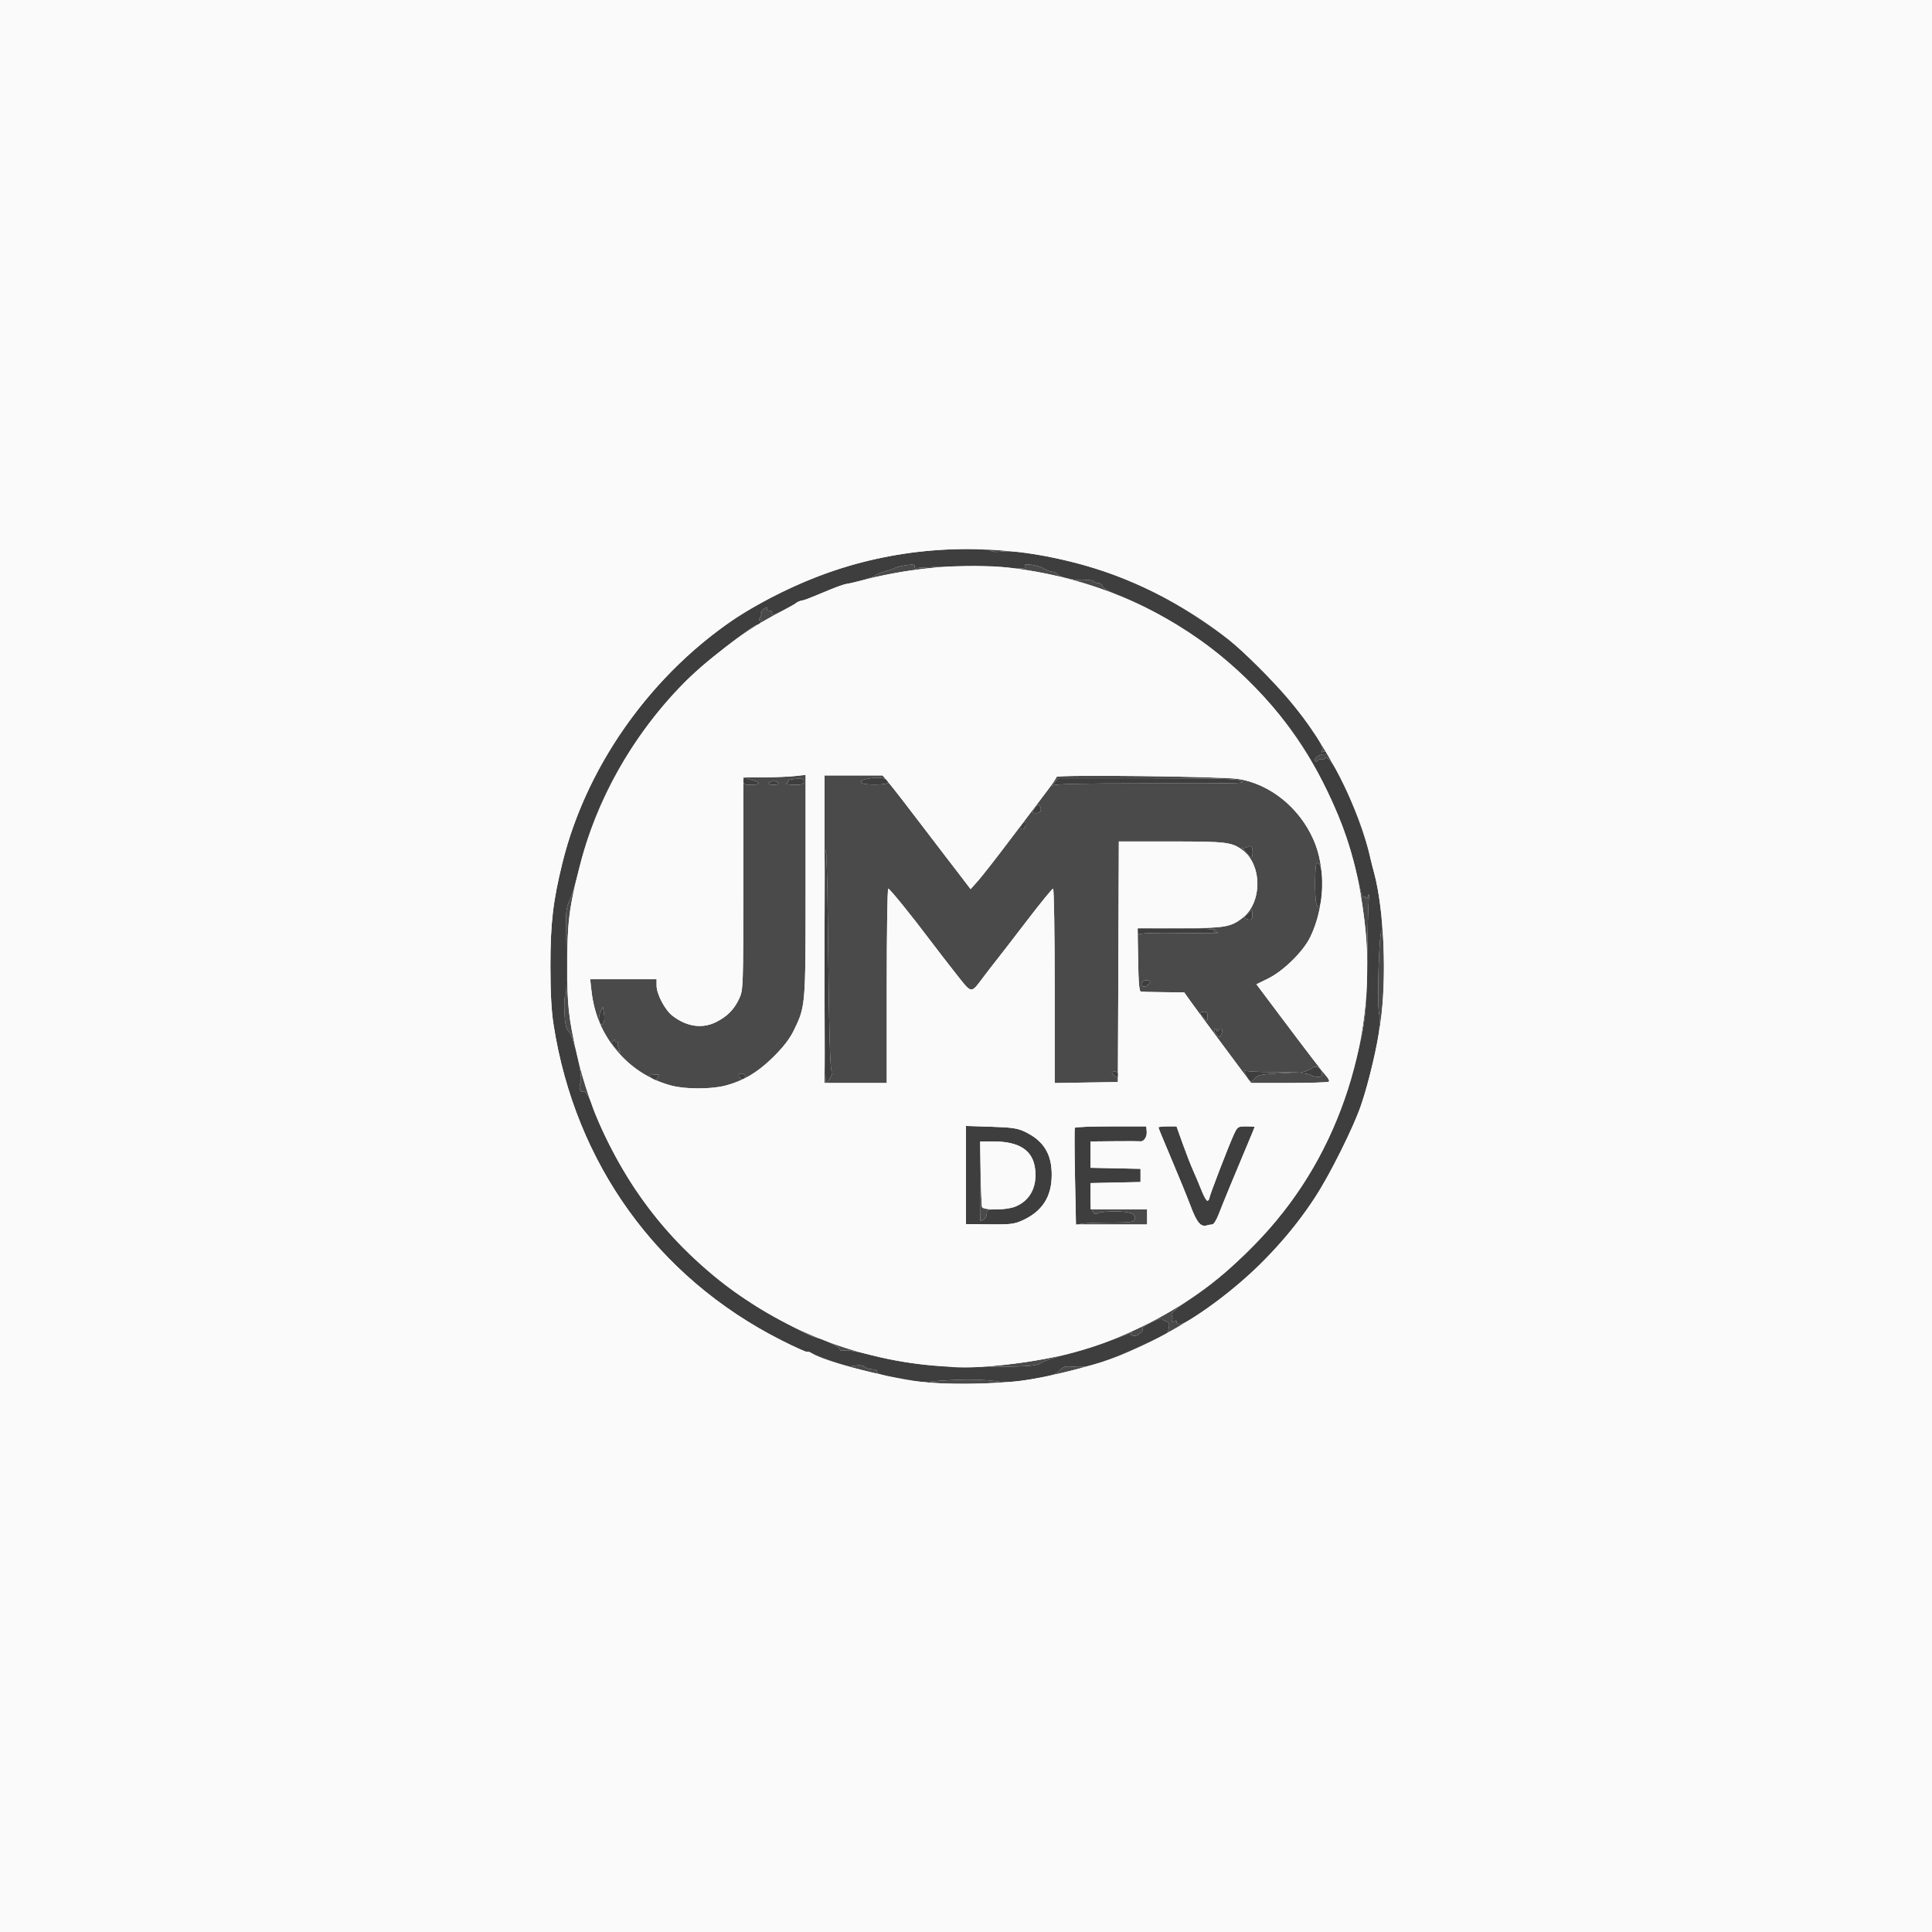
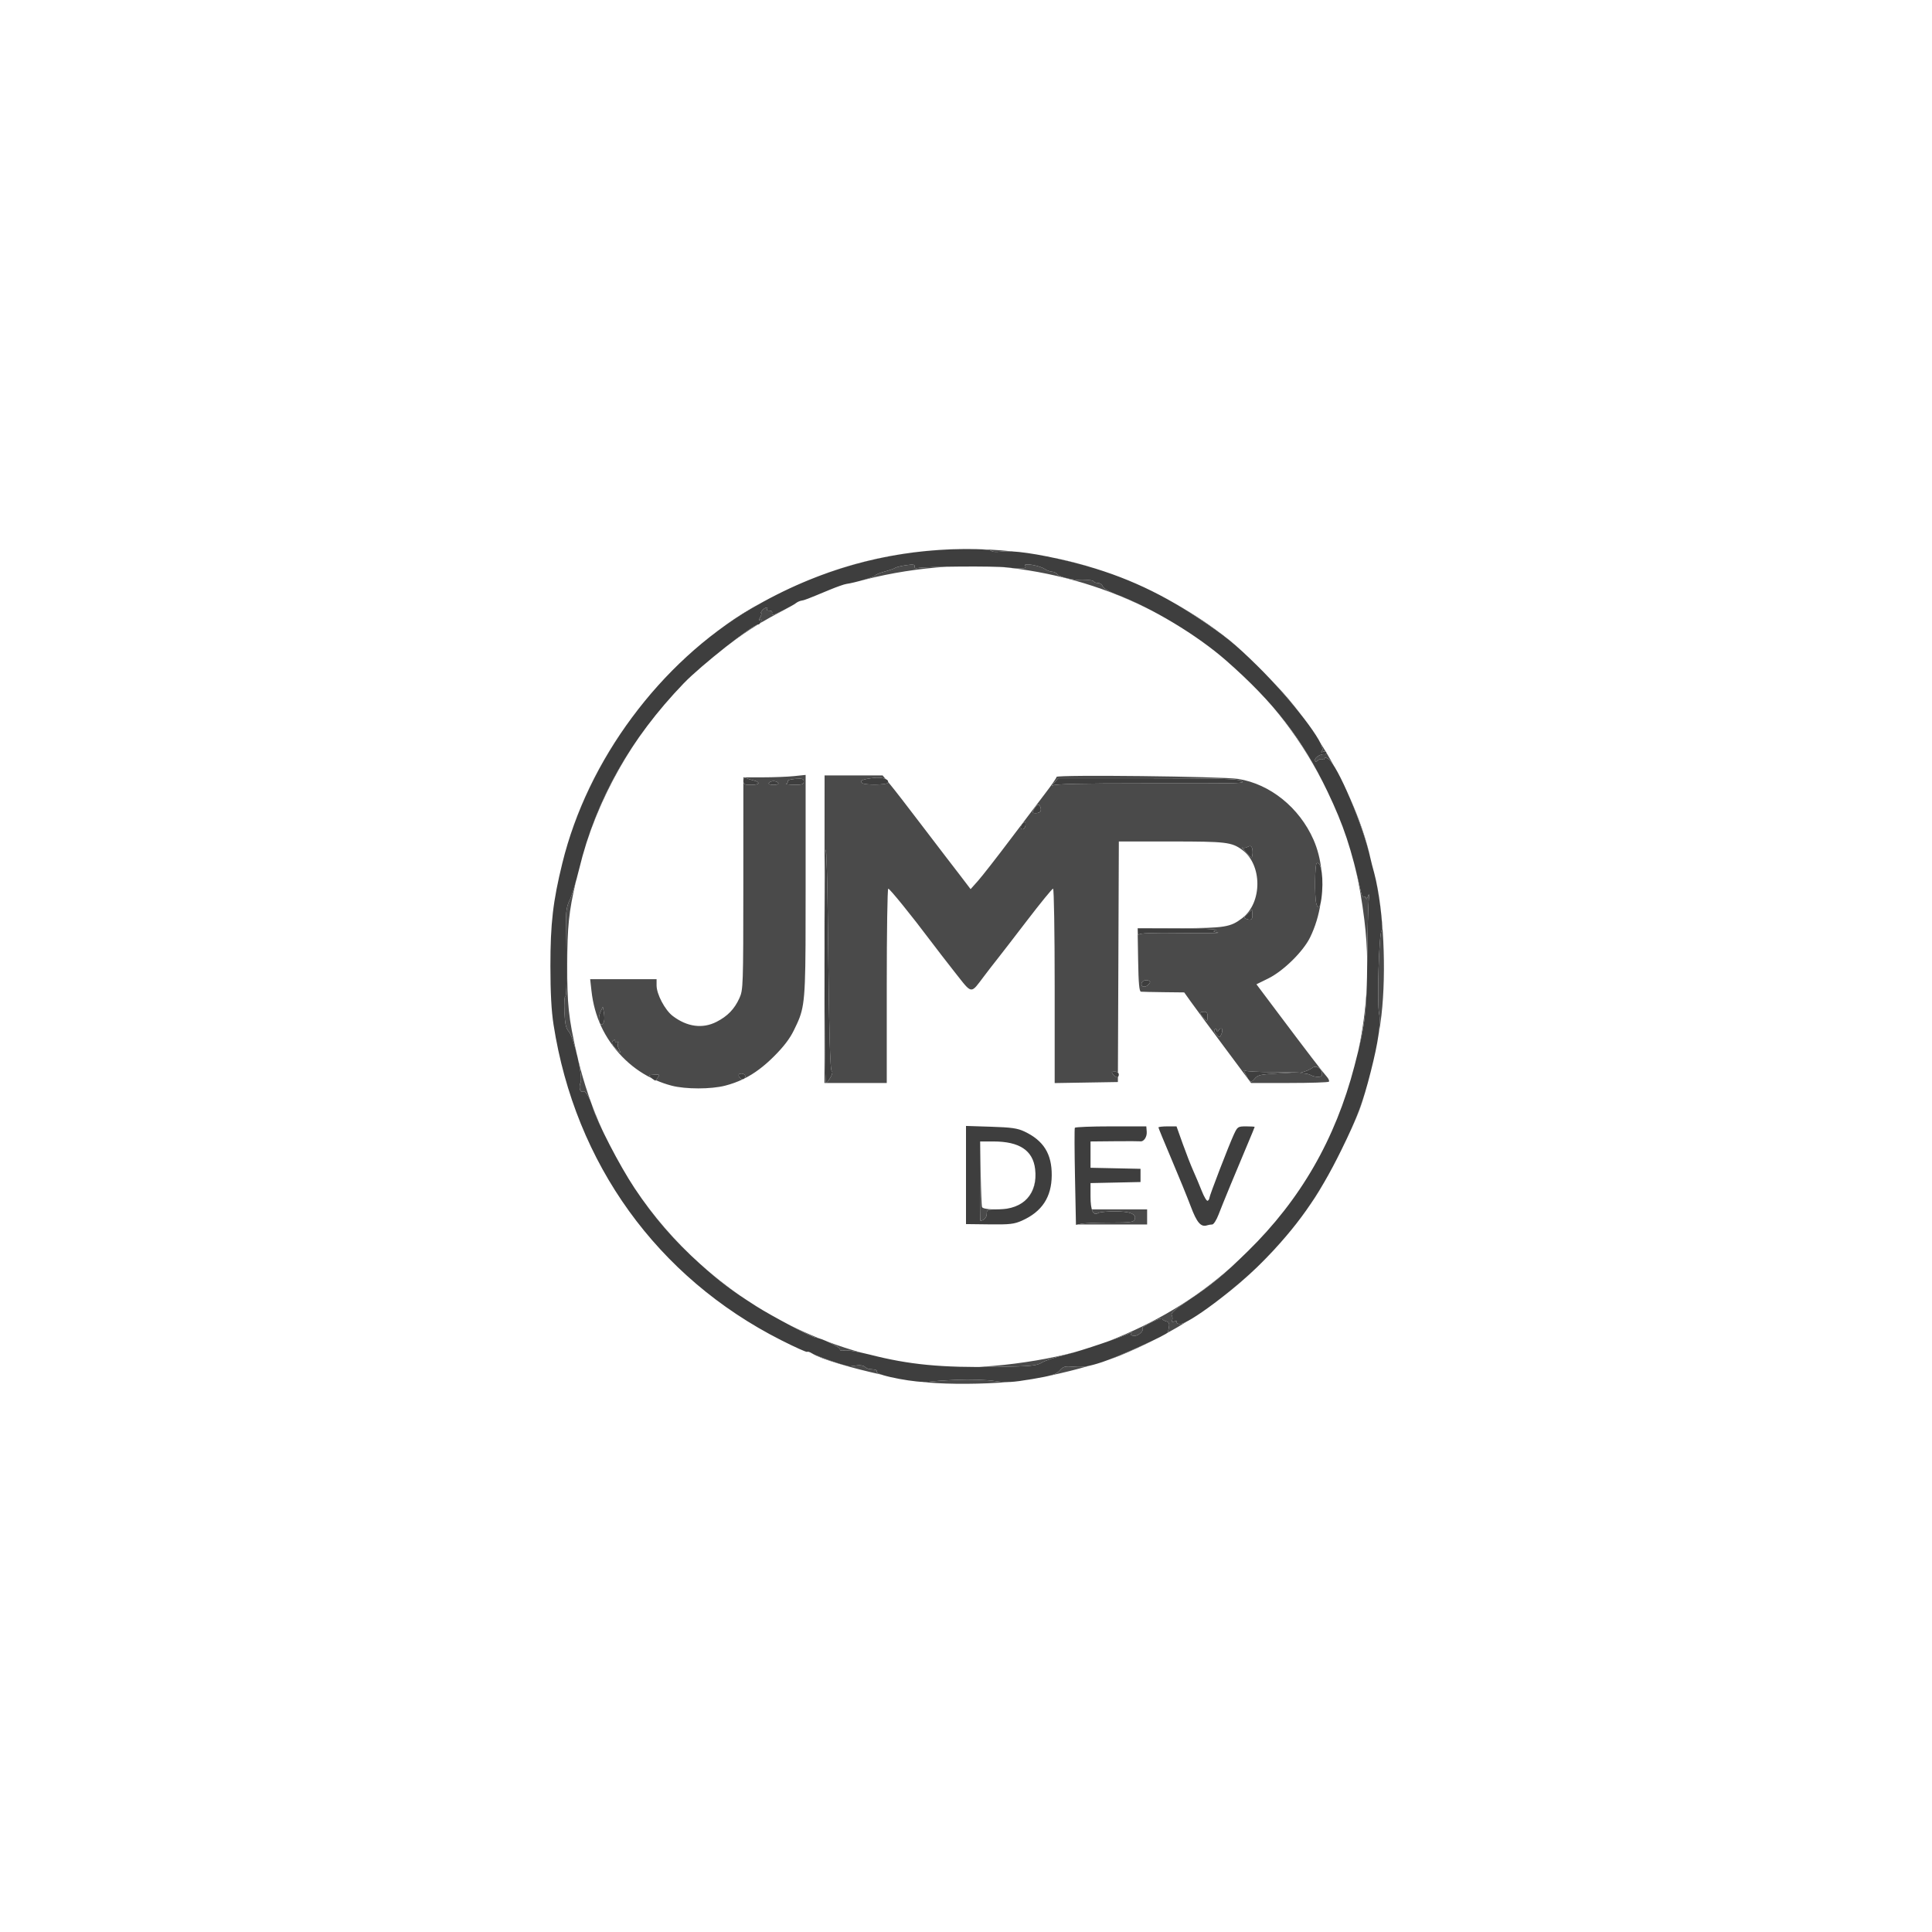
<svg xmlns="http://www.w3.org/2000/svg" width="1024" height="1024" viewBox="0 0 1024 1024">
  <g>
    <path d="M 507.44 731.32 C500.87,731.59 494.15,732.06 492.50,732.35 C487.14,733.30 464.35,729.04 464.75,727.16 C464.98,726.10 464.46,725.90 460.75,725.60 C460.06,725.54 458.96,725.00 458.31,724.38 C457.65,723.77 455.85,723.45 454.31,723.68 C452.76,723.92 451.05,724.16 450.50,724.22 C448.94,724.40 432.74,718.85 430.42,717.34 C429.28,716.60 428.10,716.23 427.81,716.52 C427.52,716.81 421.26,713.99 413.89,710.26 C348.33,677.03 304.87,616.74 293.39,543.10 C292.25,535.80 291.73,526.13 291.73,512.00 C291.73,489.37 293.08,477.76 298.05,457.50 C311.44,402.88 349.93,350.96 398.00,322.67 C433.86,301.56 472.23,291.00 513.05,291.00 C519.66,291.00 525.15,291.43 525.48,291.97 C525.82,292.52 527.99,292.69 530.39,292.36 C536.44,291.53 550.07,293.48 566.80,297.56 C592.16,303.75 613.11,312.94 634.95,327.47 C649.47,337.12 654.62,341.29 666.34,352.82 C684.50,370.68 703.07,394.93 700.75,397.77 C699.97,398.73 700.12,398.89 701.36,398.42 C702.27,398.07 703.00,398.28 703.00,398.89 C703.00,399.50 702.66,399.91 702.25,399.80 C700.49,399.34 697.00,401.26 697.00,402.69 C697.00,403.94 697.29,404.01 698.46,403.04 C699.26,402.37 700.38,402.12 700.96,402.47 C701.53,402.83 702.00,402.64 702.00,402.05 C702.00,401.35 702.67,401.40 703.96,402.21 C708.87,405.27 722.81,438.21 726.46,455.37 C726.71,456.54 727.57,459.89 728.38,462.81 C730.81,471.58 733.38,491.83 732.25,493.25 C730.91,494.94 729.80,531.36 730.93,537.00 C731.97,542.24 730.58,552.07 726.53,568.00 C722.35,584.45 719.40,592.31 710.96,609.50 C698.85,634.17 687.50,650.23 668.77,669.17 C654.95,683.15 629.67,702.08 625.27,701.75 C624.10,701.66 623.41,701.15 623.73,700.62 C624.08,700.06 623.59,699.94 622.55,700.34 C621.30,700.82 620.93,700.62 621.30,699.67 C621.58,698.93 621.45,697.72 621.00,697.00 C620.41,696.04 623.04,693.76 630.41,688.83 C642.69,680.62 648.36,675.91 661.38,663.17 C689.36,635.77 707.79,603.75 717.89,565.00 C723.66,542.84 724.41,536.58 724.67,508.50 C724.81,494.20 725.14,480.25 725.42,477.50 C725.78,473.96 725.67,473.23 725.06,475.00 C724.59,476.38 724.15,476.91 724.10,476.19 C724.04,475.47 723.56,475.15 723.03,475.48 C722.50,475.81 721.78,474.83 721.44,473.29 C716.24,449.72 712.15,437.40 703.58,419.50 C690.35,391.85 675.36,372.47 650.00,350.21 C634.48,336.58 610.57,322.20 591.26,314.87 C587.69,313.52 584.77,311.75 584.44,310.75 C584.12,309.79 583.02,309.00 581.99,309.00 C580.96,309.00 579.86,308.59 579.55,308.08 C579.24,307.58 577.30,307.31 575.24,307.49 C570.44,307.89 561.83,306.07 560.39,304.34 C559.78,303.60 558.53,303.00 557.60,303.00 C556.68,303.00 554.93,302.35 553.71,301.55 C550.93,299.73 542.41,298.24 543.34,299.74 C544.42,301.49 541.87,301.77 534.00,300.77 C527.35,299.92 489.88,300.22 486.00,301.14 C485.17,301.34 484.62,300.92 484.77,300.19 C484.98,299.17 483.95,299.03 480.27,299.56 C477.65,299.94 475.05,300.58 474.50,300.97 C473.95,301.37 471.36,302.27 468.75,302.97 C466.14,303.68 464.00,304.60 464.00,305.01 C464.00,305.70 453.08,308.88 448.50,309.52 C447.40,309.68 443.58,311.02 440.00,312.50 C427.45,317.71 426.40,318.12 424.81,318.35 C423.93,318.48 422.59,319.08 421.85,319.68 C420.36,320.88 410.38,326.00 409.53,326.00 C409.24,326.00 409.11,325.44 409.25,324.75 C409.39,324.06 408.72,323.56 407.76,323.64 C406.80,323.71 406.27,323.38 406.57,322.89 C407.50,321.39 405.32,321.91 404.00,323.50 C403.32,324.33 403.05,325.00 403.41,325.00 C403.77,325.00 403.56,325.95 402.94,327.12 C402.15,328.58 402.14,329.03 402.89,328.57 C403.57,328.15 403.75,328.48 403.38,329.45 C403.05,330.30 402.38,331.00 401.88,331.00 C399.02,331.00 371.44,352.76 362.40,362.16 C334.03,391.64 315.87,423.88 306.97,460.57 C305.24,467.68 302.97,475.14 301.91,477.14 C300.68,479.49 300.02,482.68 300.06,486.14 C300.46,518.94 300.37,528.00 299.65,528.00 C299.18,528.00 298.96,531.71 299.16,536.25 C299.44,542.66 299.95,545.00 301.47,546.74 C304.21,549.87 309.04,570.74 307.72,573.69 C306.62,576.13 307.46,579.45 308.95,578.53 C310.17,577.78 312.42,581.33 314.00,586.50 C316.62,595.06 328.26,617.60 336.34,629.75 C346.60,645.18 357.33,657.58 371.11,669.95 C381.69,679.45 387.55,683.86 400.88,692.36 C409.06,697.57 430.73,709.00 432.45,709.00 C434.92,709.02 445.47,714.06 445.21,715.10 C445.02,715.84 445.87,716.07 447.59,715.74 C449.06,715.46 455.04,716.45 460.88,717.94 C481.94,723.33 498.76,724.95 528.78,724.46 C546.81,724.17 549.41,723.91 552.28,722.17 C554.05,721.09 559.78,719.19 565.00,717.95 C572.97,716.06 596.36,708.10 599.40,706.24 C599.90,705.94 599.99,706.21 599.60,706.85 C599.13,707.60 599.75,708.00 601.41,708.00 C603.67,708.00 606.64,704.97 605.49,703.83 C605.25,703.59 607.52,702.18 610.53,700.71 C613.54,699.23 616.00,698.41 616.00,698.89 C616.00,699.37 616.90,700.00 618.01,700.29 C619.48,700.68 619.90,701.44 619.58,703.16 C619.34,704.45 619.12,705.77 619.07,706.10 C618.93,707.28 592.94,719.08 584.17,721.94 C577.12,724.25 573.99,724.77 569.50,724.41 C564.38,723.99 563.56,724.20 561.64,726.39 C559.84,728.45 557.53,729.17 547.01,730.94 C536.25,732.75 533.47,732.89 526.94,731.93 C522.78,731.32 514.00,731.05 507.44,731.32 ZM 541.71 646.94 C537.56,648.80 535.25,649.07 524.46,648.94 L 512.00 648.79 L 512.00 596.77 L 525.25 597.19 C536.12,597.53 539.31,597.99 543.00,599.74 C553.15,604.55 557.53,611.61 557.44,623.00 C557.35,634.50 552.29,642.20 541.71,646.94 ZM 588.52 648.00 C581.77,648.00 574.91,648.27 573.26,648.60 L 570.28 649.19 L 569.77 623.85 C569.49,609.91 569.45,598.16 569.69,597.75 C569.92,597.34 578.55,597.00 588.85,597.00 L 607.57 597.00 L 607.79 599.87 C608.00,602.60 606.20,605.25 604.36,604.92 C603.88,604.83 597.76,604.82 590.75,604.88 L 578.00 605.00 L 578.00 618.94 L 591.25 619.22 L 604.50 619.50 L 604.50 626.50 L 591.25 626.78 L 578.00 627.06 L 578.00 634.10 C578.00,641.55 579.42,644.61 582.09,642.92 C582.86,642.43 586.88,642.04 591.00,642.05 C599.03,642.06 602.51,643.51 601.41,646.37 C600.88,647.75 598.93,648.00 588.52,648.00 ZM 519.42 626.00 C519.37,637.55 519.45,647.00 519.59,647.00 C521.39,647.00 523.00,645.30 523.00,643.39 C523.00,641.14 523.34,641.00 528.88,641.00 C542.54,641.00 550.19,632.73 548.64,619.64 C547.47,609.74 540.32,605.00 526.57,605.00 L 519.50 605.01 ZM 642.51 649.00 C641.77,649.00 640.56,649.20 639.83,649.44 C636.50,650.53 634.38,648.09 631.10,639.36 C629.27,634.49 624.67,623.22 620.88,614.32 C617.10,605.41 614.00,597.88 614.00,597.57 C614.00,597.25 616.16,597.00 618.79,597.00 L 623.58 597.00 L 626.88 606.25 C628.70,611.34 631.20,617.75 632.44,620.50 C633.68,623.25 635.71,628.08 636.96,631.24 C638.20,634.40 639.62,636.73 640.11,636.43 C640.60,636.13 641.00,635.47 641.00,634.97 C641.00,633.80 651.39,606.84 653.99,601.25 C655.89,597.17 656.15,597.00 660.49,597.00 C662.97,597.00 665.00,597.13 665.00,597.28 C665.00,597.43 663.39,601.37 661.41,606.03 C655.26,620.55 647.96,638.27 645.86,643.75 C644.76,646.64 643.25,649.00 642.51,649.00 ZM 605.50 415.21 C572.98,415.20 559.06,415.52 558.00,416.32 C557.17,416.93 557.49,416.33 558.69,414.97 L 560.88 412.50 L 608.19 412.50 C643.65,412.50 656.00,412.81 657.50,413.72 C657.60,413.78 657.70,413.84 657.80,413.90 C658.21,414.14 658.55,414.34 658.53,414.50 C658.46,415.23 651.27,415.23 611.92,415.21 C609.87,415.21 607.73,415.21 605.50,415.21 ZM 440.17 571.05 C439.25,572.67 438.16,573.99 437.75,573.99 C437.34,574.00 437.00,546.03 437.00,511.83 C437.00,477.64 437.30,449.97 437.67,450.34 C438.04,450.71 438.52,466.64 438.73,485.75 C439.43,548.55 439.93,567.48 440.90,567.80 C441.42,567.97 441.09,569.44 440.17,571.05 ZM 626.29 494.53 C610.52,494.33 603.95,494.57 603.62,495.37 C603.37,495.99 603.12,495.49 603.08,494.25 L 603.00 492.00 L 624.75 492.07 C636.93,492.11 645.62,492.50 644.50,492.95 C642.73,493.67 642.84,493.82 645.50,494.29 C647.15,494.57 638.51,494.68 626.29,494.53 ZM 700.36 476.36 C699.68,481.38 698.59,482.33 697.63,478.75 C696.71,475.30 696.89,458.19 697.85,457.59 C700.37,456.03 701.75,466.28 700.36,476.36 ZM 677.66 568.91 C668.04,569.43 666.61,569.75 665.01,571.73 C663.08,574.12 662.46,573.80 660.03,569.13 C659.13,567.40 659.12,566.95 659.97,567.48 C660.62,567.88 667.30,568.23 674.82,568.26 L 688.50 568.32 ZM 470.53 414.95 C469.88,416.01 458.73,416.17 457.14,415.13 C455.22,413.88 456.97,413.03 462.96,412.32 C467.75,411.75 471.67,413.11 470.53,414.95 ZM 700.71 568.79 C700.82,570.22 700.22,570.75 698.54,570.75 C697.26,570.75 695.60,570.36 694.86,569.89 C694.11,569.42 692.38,568.99 691.00,568.93 C688.54,568.83 688.55,568.81 691.31,567.98 C692.86,567.52 694.75,566.63 695.50,566.00 C697.33,564.48 700.51,566.19 700.71,568.79 ZM 426.00 414.24 C426.00,415.71 425.12,415.99 420.75,415.92 C417.86,415.88 416.07,415.61 416.76,415.34 C417.45,415.06 417.79,414.46 417.51,414.02 C417.23,413.57 419.03,413.04 421.50,412.84 C425.26,412.54 426.00,412.77 426.00,414.24 ZM 402.00 415.12 C402.00,415.60 400.20,416.00 398.00,416.00 C394.60,416.00 394.00,415.68 394.00,413.89 C394.00,412.27 394.40,411.96 395.75,412.52 C396.71,412.93 398.51,413.48 399.75,413.75 C400.99,414.01 402.00,414.63 402.00,415.12 ZM 320.18 541.25 C319.95,542.21 319.40,543.00 318.95,543.00 C317.37,543.00 316.95,539.20 318.22,536.42 L 319.50 533.61 L 320.05 536.55 C320.35,538.17 320.41,540.29 320.18,541.25 ZM 663.59 449.38 C663.90,450.19 664.01,451.82 663.83,453.01 C663.52,455.02 663.31,454.94 660.50,451.83 C658.85,450.01 657.90,448.83 658.38,449.22 C658.87,449.61 660.11,449.48 661.15,448.92 C662.56,448.16 663.17,448.28 663.59,449.38 ZM 663.77 484.48 C664.00,487.31 663.19,488.00 660.70,487.09 C659.04,486.49 659.09,486.27 661.24,484.25 L 663.57 482.06 ZM 551.44 430.09 C551.14,430.59 549.99,431.00 548.91,431.00 C547.26,431.00 547.10,430.68 547.97,429.06 C548.54,427.99 549.41,426.86 549.90,426.56 C550.97,425.90 552.24,428.80 551.44,430.09 ZM 647.60 545.27 C647.99,545.66 647.90,546.92 647.38,548.07 C646.46,550.15 646.44,550.15 644.66,548.18 C643.49,546.89 643.24,545.97 643.93,545.54 C644.52,545.18 645.01,545.47 645.02,546.19 C645.03,547.16 645.27,547.11 645.96,546.03 C646.47,545.22 647.21,544.88 647.60,545.27 ZM 327.99 555.98 C329.40,558.62 329.01,558.51 326.10,555.43 C324.29,553.52 323.98,552.62 324.85,551.75 C325.72,550.88 326.00,550.91 326.00,551.86 C326.00,552.56 326.52,552.80 327.15,552.40 C327.86,551.97 328.04,552.13 327.61,552.82 C327.22,553.45 327.39,554.87 327.99,555.98 ZM 640.00 538.56 C640.00,541.48 639.80,541.54 637.65,539.17 C635.53,536.82 635.57,536.46 638.00,536.27 C639.49,536.16 640.00,536.74 640.00,538.56 ZM 608.92 521.60 C607.42,523.40 605.00,523.41 605.00,521.61 C605.00,520.01 606.89,519.08 608.79,519.74 C609.78,520.09 609.81,520.52 608.92,521.60 ZM 348.74 570.95 C348.09,571.80 347.52,572.61 347.46,572.74 C347.40,572.87 346.49,572.32 345.43,571.52 C343.28,569.90 343.36,569.81 347.20,569.58 C349.49,569.43 349.73,569.65 348.74,570.95 ZM 395.00 570.50 C395.00,571.33 394.37,572.00 393.61,572.00 C392.84,572.00 391.95,571.33 391.64,570.50 C391.25,569.48 391.69,569.00 393.03,569.00 C394.11,569.00 395.00,569.67 395.00,570.50 ZM 412.50 415.00 C412.86,415.58 411.82,416.00 410.00,416.00 C408.18,416.00 407.14,415.58 407.50,415.00 C407.84,414.45 408.96,414.00 410.00,414.00 C411.04,414.00 412.16,414.45 412.50,415.00 ZM 593.00 569.50 C593.00,570.33 592.61,571.00 592.12,571.00 C591.64,571.00 590.68,570.33 590.00,569.50 C588.96,568.25 589.10,568.00 590.88,568.00 C592.10,568.00 593.00,568.64 593.00,569.50 ZM 543.57 437.03 C543.57,438.09 542.99,439.17 542.29,439.44 C541.58,439.72 541.00,439.33 541.00,438.59 C541.00,437.85 541.58,436.76 542.29,436.18 C543.26,435.37 543.57,435.58 543.57,437.03 Z" fill="rgb(62,62,62)" />
    <path d="M 440.17 571.05 C441.09,569.44 441.42,567.97 440.90,567.80 C439.93,567.48 439.43,548.55 438.73,485.75 C438.52,466.64 438.04,450.71 437.67,450.34 C437.34,450.00 437.06,472.75 437.01,502.51 L 437.01 492.50 L 437.04 411.00 L 467.81 411.00 L 469.39 412.90 C467.98,412.28 465.60,412.01 462.96,412.32 C456.97,413.03 455.22,413.88 457.14,415.13 C458.73,416.17 469.88,416.01 470.53,414.95 C470.63,414.79 470.69,414.64 470.72,414.49 L 471.77 415.75 C473.94,418.36 481.18,427.70 487.85,436.50 C494.53,445.30 500.71,453.40 501.60,454.50 C502.48,455.60 505.73,459.82 508.82,463.88 L 514.44 471.26 L 518.34 466.88 C520.49,464.47 528.25,454.54 535.58,444.80 C542.92,435.07 551.41,423.85 554.46,419.88 C557.51,415.90 560.00,412.26 560.00,411.77 C560.00,410.53 647.92,411.51 656.28,412.85 C673.19,415.55 688.65,428.02 696.16,445.00 C698.35,449.96 699.75,455.52 700.37,461.31 C699.84,458.48 698.96,456.91 697.85,457.59 C696.89,458.19 696.71,475.30 697.63,478.75 C698.41,481.65 699.27,481.58 699.93,478.77 C698.96,485.09 697.11,491.26 694.38,496.83 C690.70,504.36 680.21,514.66 672.22,518.60 L 665.94 521.69 L 677.13 536.60 C693.15,557.94 701.01,568.20 703.15,570.57 C704.18,571.71 704.71,572.95 704.34,573.32 C703.97,573.70 694.53,574.00 683.37,574.00 L 663.08 574.00 L 648.75 554.75 C640.87,544.16 632.90,533.36 631.04,530.75 L 627.66 526.00 L 616.83 525.88 C610.87,525.81 605.44,525.69 604.75,525.62 C603.82,525.53 603.43,521.25 603.23,508.75 L 602.95 492.00 L 603.00 492.00 L 625.23 491.96 C649.13,491.91 652.13,491.43 658.40,486.64 C669.14,478.45 669.11,458.28 658.35,450.42 C652.77,446.35 649.80,446.00 620.86,446.00 L 593.01 446.00 L 592.76 509.75 L 592.52 568.52 C592.14,568.20 591.56,568.00 590.88,568.00 C589.10,568.00 588.96,568.25 590.00,569.50 C590.68,570.33 591.64,571.00 592.12,571.00 C592.26,571.00 592.39,570.94 592.51,570.84 L 592.50 573.50 L 559.00 574.05 L 559.00 522.52 C559.00,494.19 558.62,471.00 558.15,471.00 C557.68,471.00 551.53,478.54 544.47,487.75 C537.42,496.96 530.18,506.34 528.38,508.60 C526.58,510.85 523.45,514.90 521.42,517.60 C518.08,522.02 516.54,524.39 514.91,524.45 C513.29,524.52 511.57,522.33 507.90,517.64 C507.43,517.05 506.94,516.42 506.41,515.75 C502.06,510.23 496.10,502.51 493.17,498.61 C483.28,485.43 471.58,471.00 470.79,471.00 C470.35,471.00 470.00,494.17 470.00,522.50 L 470.00 574.00 L 436.98 574.00 L 437.00 516.35 C437.03,548.46 437.36,574.00 437.75,573.99 C438.16,573.99 439.25,572.67 440.17,571.05 ZM 348.74 570.95 C349.73,569.65 349.49,569.43 347.20,569.58 C343.43,569.81 343.29,569.90 345.31,571.43 C339.50,568.56 334.21,564.69 329.69,559.98 C320.36,550.25 315.02,538.79 313.50,525.25 L 312.80 519.00 L 348.00 519.00 L 348.00 522.30 C348.00,526.93 352.44,535.34 356.53,538.46 C364.16,544.28 372.36,545.38 379.78,541.59 C385.64,538.60 389.28,534.83 391.92,529.00 C393.89,524.65 393.96,522.68 393.98,468.25 L 394.00 412.00 L 404.35 412.00 C410.05,412.00 417.47,411.71 420.85,411.36 L 427.00 410.72 L 427.00 469.58 C427.00,521.05 427.00,530.88 423.75,539.49 C422.97,541.55 422.01,543.53 420.81,546.00 C418.65,550.48 415.32,554.84 410.09,560.03 C404.87,565.22 399.87,568.97 394.48,571.67 C394.80,571.39 395.00,570.97 395.00,570.50 C395.00,569.67 394.11,569.00 393.03,569.00 C391.69,569.00 391.25,569.48 391.64,570.50 C391.95,571.33 392.84,572.00 393.61,572.00 C393.69,572.00 393.77,571.99 393.85,571.98 C390.85,573.42 387.72,574.55 384.36,575.42 C376.83,577.36 363.40,577.36 356.00,575.43 C353.12,574.68 350.31,573.70 347.61,572.51 C347.83,572.18 348.26,571.58 348.74,570.95 ZM 605.50 415.21 C607.73,415.21 609.87,415.21 611.92,415.21 L 611.92 415.21 C651.27,415.23 658.46,415.23 658.53,414.50 C658.55,414.34 658.21,414.14 657.80,413.90 C657.70,413.84 657.60,413.78 657.50,413.72 C656.00,412.81 643.65,412.50 608.19,412.50 L 560.88 412.50 L 558.69 414.97 C557.49,416.33 557.17,416.93 558.00,416.32 C559.06,415.52 572.98,415.20 605.50,415.21 ZM 588.52 648.00 C598.93,648.00 600.88,647.75 601.41,646.37 C602.51,643.51 599.03,642.06 591.00,642.05 C586.88,642.04 582.86,642.43 582.09,642.92 C580.51,643.92 579.37,643.26 578.70,641.00 L 608.00 641.00 L 608.00 649.00 L 571.25 649.00 L 573.26 648.60 C574.91,648.27 581.77,648.00 588.52,648.00 ZM 730.58 548.92 C731.36,543.60 731.46,539.69 730.93,537.00 C729.80,531.36 730.91,494.94 732.25,493.25 C733.23,492.02 731.43,476.66 729.35,466.88 C733.79,486.85 734.88,520.18 731.63,542.50 C731.33,544.52 730.98,546.68 730.58,548.92 ZM 603.00 492.00 L 603.08 494.25 C603.12,495.49 603.37,495.99 603.62,495.37 C603.95,494.57 610.52,494.33 626.29,494.53 C638.51,494.68 647.15,494.57 645.50,494.29 C642.84,493.82 642.73,493.67 644.50,492.95 C645.62,492.50 636.93,492.11 624.75,492.07 L 603.00 492.00 ZM 305.72 558.62 C304.39,553.23 302.71,548.16 301.47,546.74 C299.95,545.00 299.44,542.66 299.16,536.25 C298.96,531.71 299.18,528.00 299.65,528.00 C300.37,528.00 300.46,518.94 300.06,486.14 C300.02,482.68 300.68,479.49 301.91,477.14 C302.64,475.76 303.95,471.78 305.26,467.11 C301.44,483.27 300.70,491.57 300.65,511.00 C300.60,532.41 301.31,539.43 305.72,558.62 ZM 611.21 324.05 C588.01,311.99 562.29,304.06 535.00,300.93 C533.76,300.79 532.49,300.66 531.21,300.55 C532.40,300.61 533.35,300.68 534.00,300.77 C541.87,301.77 544.42,301.49 543.34,299.74 C542.41,298.24 550.93,299.73 553.71,301.55 C554.93,302.35 556.68,303.00 557.60,303.00 C558.53,303.00 559.78,303.60 560.39,304.34 C561.83,306.07 570.44,307.89 575.24,307.49 C577.30,307.31 579.24,307.58 579.55,308.08 C579.86,308.59 580.96,309.00 581.99,309.00 C583.02,309.00 584.12,309.79 584.44,310.75 C584.77,311.75 587.69,313.52 591.26,314.87 C597.57,317.27 604.37,320.42 611.21,324.05 ZM 618.63 706.53 C618.91,706.33 619.06,706.19 619.07,706.10 C619.12,705.77 619.34,704.45 619.58,703.16 C619.90,701.44 619.48,700.68 618.01,700.29 C616.90,700.00 616.00,699.37 616.00,698.89 C616.00,698.41 613.54,699.23 610.53,700.71 C607.52,702.18 605.25,703.59 605.49,703.83 C606.64,704.97 603.67,708.00 601.41,708.00 C599.75,708.00 599.13,707.60 599.60,706.85 C599.99,706.21 599.90,705.94 599.40,706.24 C598.10,707.04 593.10,708.94 587.18,711.01 C612.43,701.13 633.26,688.66 652.34,671.80 C644.90,678.64 639.44,682.79 630.41,688.83 C623.04,693.76 620.41,696.04 621.00,697.00 C621.45,697.72 621.58,698.93 621.30,699.67 C620.93,700.62 621.30,700.82 622.55,700.34 C623.59,699.94 624.08,700.06 623.73,700.62 C623.41,701.15 624.10,701.66 625.27,701.75 C626.04,701.80 627.47,701.27 629.36,700.26 C625.86,702.44 622.28,704.53 618.63,706.53 ZM 507.44 731.32 C514.00,731.05 522.78,731.32 526.94,731.93 C529.85,732.36 532.01,732.56 534.46,732.51 C520.88,733.63 503.43,733.80 491.50,732.73 C490.62,732.65 489.70,732.55 488.73,732.43 C490.33,732.52 491.64,732.50 492.50,732.35 C494.15,732.06 500.87,731.59 507.44,731.32 ZM 501.54 300.39 C487.18,301.33 472.27,303.64 458.50,307.19 C457.86,307.35 457.22,307.52 456.58,307.68 C460.47,306.60 464.00,305.40 464.00,305.01 C464.00,304.60 466.14,303.68 468.75,302.97 C471.36,302.27 473.95,301.37 474.50,300.97 C475.05,300.58 477.65,299.94 480.27,299.56 C483.95,299.03 484.98,299.17 484.77,300.19 C484.62,300.92 485.17,301.34 486.00,301.14 C487.48,300.79 493.86,300.53 501.54,300.39 ZM 724.66 510.01 C724.56,502.50 724.06,494.98 723.13,487.50 C721.91,477.60 720.42,468.88 718.48,460.65 C719.45,464.52 720.43,468.69 721.44,473.29 C721.78,474.83 722.50,475.81 723.03,475.48 C723.56,475.15 724.04,475.47 724.10,476.19 C724.15,476.91 724.59,476.38 725.06,475.00 C725.67,473.23 725.78,473.96 725.42,477.50 C725.14,480.25 724.81,494.20 724.67,508.50 C724.67,509.01 724.66,509.51 724.66,510.01 ZM 569.94 716.61 C567.99,717.18 566.29,717.65 565.00,717.95 C559.78,719.19 554.05,721.09 552.28,722.17 C549.41,723.91 546.81,724.17 528.78,724.46 C525.30,724.51 522.00,724.54 518.85,724.54 C521.06,724.40 523.53,724.20 526.50,723.95 C541.95,722.62 556.96,720.06 569.94,716.61 ZM 677.66 568.91 L 688.50 568.32 L 674.82 568.26 C667.30,568.23 660.62,567.88 659.97,567.48 C659.12,566.95 659.13,567.40 660.03,569.13 C662.46,573.80 663.08,574.12 665.01,571.73 C666.61,569.75 668.04,569.43 677.66,568.91 ZM 519.42 626.00 L 519.50 605.01 L 519.78 621.75 C519.94,630.96 520.26,639.06 520.50,639.75 C520.97,641.10 528.63,641.34 534.10,640.55 C532.47,640.85 530.73,641.00 528.88,641.00 C523.34,641.00 523.00,641.14 523.00,643.39 C523.00,645.30 521.39,647.00 519.59,647.00 C519.45,647.00 519.37,637.55 519.42,626.00 ZM 700.71 568.79 C700.51,566.19 697.33,564.48 695.50,566.00 C694.75,566.63 692.86,567.52 691.31,567.98 C688.55,568.81 688.54,568.83 691.00,568.93 C692.38,568.99 694.11,569.42 694.86,569.89 C695.60,570.36 697.26,570.75 698.54,570.75 C700.22,570.75 700.82,570.22 700.71,568.79 ZM 402.94 330.26 C403.11,330.02 403.27,329.74 403.38,329.45 C403.75,328.48 403.57,328.15 402.89,328.57 C402.14,329.03 402.15,328.58 402.94,327.12 C403.56,325.95 403.77,325.00 403.41,325.00 C403.05,325.00 403.32,324.33 404.00,323.50 C405.32,321.91 407.50,321.39 406.57,322.89 C406.27,323.38 406.80,323.71 407.76,323.64 C408.72,323.56 409.39,324.06 409.25,324.75 C409.11,325.44 409.24,326.00 409.53,326.00 C410.38,326.00 420.36,320.88 421.85,319.68 C422.30,319.32 422.96,318.96 423.60,318.70 C422.96,318.96 422.30,319.32 421.85,319.68 C421.11,320.28 417.80,322.17 414.50,323.88 C410.17,326.12 406.46,328.15 402.94,330.26 ZM 467.22 728.60 C451.36,725.11 434.97,720.34 430.49,717.40 C429.31,716.63 428.11,716.23 427.82,716.52 C428.11,716.23 429.28,716.60 430.42,717.34 C432.74,718.85 448.94,724.40 450.50,724.22 C451.05,724.16 452.76,723.92 454.31,723.68 C455.85,723.45 457.65,723.77 458.31,724.38 C458.96,725.00 460.06,725.54 460.75,725.60 C464.46,725.90 464.98,726.10 464.75,727.16 C464.66,727.56 465.61,728.06 467.22,728.60 ZM 556.17 729.17 C559.29,728.38 560.56,727.63 561.64,726.39 C563.56,724.20 564.38,723.99 569.50,724.41 C572.22,724.63 574.45,724.52 577.36,723.89 C570.70,725.80 563.30,727.65 556.17,729.17 ZM 319.22 598.94 C316.78,593.83 314.88,589.38 314.00,586.50 C312.42,581.33 310.17,577.78 308.95,578.53 C307.46,579.45 306.62,576.13 307.72,573.69 C308.33,572.32 307.63,567.11 306.42,561.60 C309.49,574.41 313.79,586.92 319.22,598.94 ZM 426.00 414.24 C426.00,412.77 425.26,412.54 421.50,412.84 C419.03,413.04 417.23,413.57 417.51,414.02 C417.79,414.46 417.45,415.06 416.76,415.34 C416.07,415.61 417.86,415.88 420.75,415.92 C425.12,415.99 426.00,415.71 426.00,414.24 ZM 402.00 415.12 C402.00,414.63 400.99,414.01 399.75,413.75 C398.51,413.48 396.71,412.93 395.75,412.52 C394.40,411.96 394.00,412.27 394.00,413.89 C394.00,415.68 394.60,416.00 398.00,416.00 C400.20,416.00 402.00,415.60 402.00,415.12 ZM 320.18 541.25 C320.41,540.29 320.35,538.17 320.05,536.55 L 319.50 533.61 L 318.22 536.42 C316.95,539.20 317.37,543.00 318.95,543.00 C319.40,543.00 319.95,542.21 320.18,541.25 ZM 663.59 449.38 C663.17,448.28 662.56,448.16 661.15,448.92 C660.11,449.48 658.87,449.61 658.38,449.22 C657.90,448.83 658.85,450.01 660.50,451.83 C663.31,454.94 663.52,455.02 663.83,453.01 C664.01,451.82 663.90,450.19 663.59,449.38 ZM 706.94 405.80 C705.77,403.96 704.75,402.70 703.96,402.21 C702.67,401.40 702.00,401.35 702.00,402.05 C702.00,402.64 701.53,402.83 700.96,402.47 C700.38,402.12 699.26,402.37 698.46,403.04 C697.29,404.01 697.00,403.94 697.00,402.69 C697.00,401.26 700.49,399.34 702.25,399.80 C702.66,399.91 702.99,399.51 703.00,398.91 C704.35,401.19 705.67,403.49 706.94,405.80 ZM 663.77 484.48 L 663.57 482.06 L 661.24 484.25 C659.09,486.27 659.04,486.49 660.70,487.09 C663.19,488.00 664.00,487.31 663.77,484.48 ZM 551.44 430.09 C552.24,428.80 550.97,425.90 549.90,426.56 C549.41,426.86 548.54,427.99 547.97,429.06 C547.10,430.68 547.26,431.00 548.91,431.00 C549.99,431.00 551.14,430.59 551.44,430.09 ZM 456.50 716.92 C452.31,716.03 448.69,715.53 447.59,715.74 C445.87,716.07 445.02,715.84 445.21,715.10 C445.36,714.52 442.09,712.67 438.76,711.16 C444.58,713.34 450.49,715.26 456.50,716.92 ZM 647.60 545.27 C647.21,544.88 646.47,545.22 645.96,546.03 C645.27,547.11 645.03,547.16 645.02,546.19 C645.01,545.47 644.52,545.18 643.93,545.54 C643.24,545.97 643.49,546.89 644.66,548.18 C646.44,550.15 646.46,550.15 647.38,548.07 C647.90,546.92 647.99,545.66 647.60,545.27 ZM 327.99 555.98 C327.39,554.87 327.22,553.45 327.61,552.82 C328.04,552.13 327.86,551.97 327.15,552.40 C326.52,552.80 326.00,552.56 326.00,551.86 C326.00,550.91 325.72,550.88 324.85,551.75 C323.98,552.62 324.29,553.52 326.10,555.43 C329.01,558.51 329.40,558.62 327.99,555.98 ZM 640.00 538.56 C640.00,536.74 639.49,536.16 638.00,536.27 C635.57,536.46 635.53,536.82 637.65,539.17 C639.80,541.54 640.00,541.48 640.00,538.56 ZM 608.92 521.60 C609.81,520.52 609.78,520.09 608.79,519.74 C606.89,519.08 605.00,520.01 605.00,521.61 C605.00,523.41 607.42,523.40 608.92,521.60 ZM 433.55 305.50 C465.93,292.99 501.70,288.51 537.03,292.29 C534.30,292.11 532.06,292.13 530.39,292.36 C527.99,292.69 525.82,292.52 525.48,291.97 C525.15,291.43 519.66,291.00 513.05,291.00 C484.86,291.00 457.85,296.03 432.02,306.10 C432.53,305.90 433.04,305.70 433.55,305.50 ZM 412.50 415.00 C412.16,414.45 411.04,414.00 410.00,414.00 C408.96,414.00 407.84,414.45 407.50,415.00 C407.14,415.58 408.18,416.00 410.00,416.00 C411.82,416.00 412.86,415.58 412.50,415.00 ZM 719.96 556.81 C722.38,545.53 723.89,534.05 724.44,522.50 C724.02,536.71 722.99,544.31 719.96,556.81 ZM 543.57 437.03 C543.57,435.58 543.26,435.37 542.29,436.18 C541.58,436.76 541.00,437.85 541.00,438.59 C541.00,439.33 541.58,439.72 542.29,439.44 C542.99,439.17 543.57,438.09 543.57,437.03 ZM 311.16 445.68 C317.05,427.46 325.41,410.35 336.37,394.12 C325.78,410.10 317.15,427.64 311.16,445.68 ZM 703.58 419.50 C695.67,402.97 685.79,387.81 674.27,374.24 C686.18,387.90 695.23,402.06 703.58,419.50 ZM 657.91 344.77 C651.12,338.61 645.51,334.49 634.95,327.47 C630.60,324.57 626.29,321.89 621.97,319.41 C632.24,325.17 642.07,331.72 651.20,338.94 C653.00,340.36 655.32,342.39 657.91,344.77 ZM 726.88 457.16 C726.69,456.39 726.54,455.76 726.46,455.37 C724.50,446.18 719.60,432.48 714.71,421.25 C720.10,433.04 724.19,444.76 726.46,455.37 C726.54,455.75 726.69,456.38 726.88,457.16 ZM 433.98 709.30 C433.34,709.11 432.81,709.01 432.45,709.00 C431.56,709.00 425.34,705.95 418.41,702.27 C423.51,704.83 428.70,707.17 433.98,709.30 ZM 702.66 398.35 C702.36,398.20 701.89,398.21 701.36,398.42 C700.12,398.89 699.97,398.73 700.75,397.77 C701.23,397.19 700.83,395.72 699.74,393.59 C700.73,395.16 701.71,396.75 702.66,398.35 ZM 587.70 720.68 C594.29,718.15 604.59,713.62 611.58,710.25 C605.85,713.16 599.96,715.86 593.90,718.37 C592.11,719.11 590.02,719.88 587.70,720.68 ZM 385.23 342.45 C392.93,336.40 399.83,331.47 401.66,331.03 C396.39,334.25 391.41,337.72 385.23,342.45 ZM 336.61 378.09 C318.51,401.94 304.95,429.36 298.05,457.50 C304.98,429.25 318.36,402.01 336.61,378.09 ZM 689.17 378.28 C684.35,372.19 678.48,365.39 672.38,358.96 C676.42,363.14 680.18,367.22 682.95,370.50 C685.06,373.00 687.13,375.60 689.17,378.28 ZM 371.11 669.95 C358.87,658.97 349.04,647.95 339.81,634.82 C348.89,647.61 359.39,659.43 371.11,669.95 ZM 392.39 686.81 C384.46,681.45 379.15,677.17 371.11,669.95 C377.92,676.06 385.02,681.69 392.39,686.81 ZM 647.85 687.49 C655.25,681.69 663.01,675.00 668.77,669.17 C673.86,664.02 678.41,659.08 682.57,654.13 C672.28,666.49 660.68,677.63 647.85,687.49 ZM 581.26 301.57 C576.58,300.10 571.78,298.77 566.80,297.56 C563.08,296.65 559.51,295.85 556.15,295.16 C560.45,295.99 564.74,296.95 569.00,298.03 C573.09,299.07 577.18,300.25 581.26,301.57 ZM 404.95 318.73 C392.13,326.13 386.40,329.94 380.84,334.06 C382.43,332.86 384.04,331.68 385.66,330.53 C391.10,326.66 397.75,322.61 404.95,318.73 ZM 716.16 598.54 C719.32,591.52 721.47,585.82 723.51,579.05 C722.78,581.54 722.05,583.88 721.34,586.00 C720.29,589.12 718.44,593.55 716.16,598.54 ZM 542.86 636.73 C547.40,632.87 549.49,626.86 548.64,619.64 C549.53,627.13 547.40,633.04 542.86,636.73 ZM 693.28 640.16 C696.19,635.95 698.96,631.60 701.66,626.97 C699.85,630.15 698.15,632.96 696.70,635.15 C695.58,636.84 694.44,638.50 693.28,640.16 ZM 711.88 438.88 C709.55,432.61 706.81,426.26 703.58,419.50 C706.92,426.48 709.57,432.60 711.88,438.88 ZM 546.50 731.06 C545.31,731.27 544.01,731.46 542.63,731.65 C543.93,731.45 545.38,731.21 547.01,730.94 C547.98,730.77 548.88,730.62 549.72,730.47 C548.63,730.68 547.56,730.87 546.50,731.06 ZM 448.86 309.47 C448.72,309.49 448.60,309.51 448.50,309.53 C447.61,309.65 444.92,310.55 442.03,311.68 C444.92,310.55 447.61,309.65 448.50,309.52 C448.62,309.51 448.74,309.49 448.86,309.47 Z" fill="rgb(74,74,74)" />
-     <path d="M 0.00 512.00 L 0.00 0.00 L 512.00 0.00 L 1024.00 0.00 L 1024.00 512.00 L 1024.00 1024.00 L 512.00 1024.00 L 0.00 1024.00 L 0.00 512.00 ZM 546.50 731.06 C562.81,728.21 583.49,722.67 593.90,718.37 C637.27,700.44 672.04,672.29 696.70,635.15 C704.09,624.03 717.65,596.97 721.34,586.00 C725.33,574.13 729.73,555.54 731.63,542.50 C735.10,518.66 733.62,482.27 728.40,463.00 C727.59,459.98 726.71,456.54 726.46,455.37 C720.72,428.56 703.32,394.62 682.95,370.50 C674.95,361.03 658.66,344.84 651.20,338.94 C627.08,319.87 598.02,305.41 569.00,298.03 C523.76,286.54 475.77,289.18 433.55,305.50 C416.47,312.10 397.95,321.78 385.66,330.53 C342.30,361.39 310.21,407.89 298.05,457.50 C293.08,477.76 291.73,489.37 291.73,512.00 C291.73,526.13 292.25,535.80 293.39,543.10 C304.87,616.74 348.33,677.03 413.89,710.26 C421.26,713.99 427.52,716.81 427.81,716.52 C428.10,716.23 429.31,716.63 430.49,717.40 C437.53,722.01 473.89,731.15 491.50,732.73 C507.45,734.16 533.26,733.37 546.50,731.06 ZM 496.32 723.96 C449.38,720.11 406.27,701.51 371.11,669.95 C338.81,640.96 315.82,602.14 306.07,560.13 C301.35,539.79 300.60,532.97 300.65,511.00 C300.71,488.77 301.67,481.11 307.11,459.57 C318.00,416.44 344.56,374.68 378.00,348.10 C393.24,335.99 400.76,331.00 414.50,323.88 C417.80,322.17 421.11,320.28 421.85,319.68 C422.59,319.08 423.93,318.48 424.81,318.35 C426.40,318.12 427.45,317.71 440.00,312.50 C443.58,311.02 447.40,309.68 448.50,309.53 C449.60,309.38 454.10,308.32 458.50,307.19 C483.61,300.72 512.49,298.35 535.00,300.93 C609.28,309.45 672.03,353.58 703.58,419.50 C714.58,442.48 719.82,460.71 723.13,487.50 C730.64,548.14 710.39,611.04 669.05,655.46 C645.02,681.29 619.36,698.59 586.00,711.47 C570.31,717.52 548.86,722.02 526.50,723.95 C513.35,725.08 509.95,725.08 496.32,723.96 ZM 642.51 649.00 C643.25,649.00 644.76,646.64 645.86,643.75 C647.96,638.27 655.26,620.55 661.41,606.03 C663.39,601.37 665.00,597.43 665.00,597.28 C665.00,597.13 662.97,597.00 660.49,597.00 C656.15,597.00 655.89,597.17 653.99,601.25 C651.39,606.84 641.00,633.80 641.00,634.97 C641.00,635.47 640.60,636.13 640.11,636.43 C639.62,636.73 638.20,634.40 636.96,631.24 C635.71,628.08 633.68,623.25 632.44,620.50 C631.20,617.75 628.70,611.34 626.88,606.25 L 623.58 597.00 L 618.79 597.00 C616.16,597.00 614.00,597.25 614.00,597.57 C614.00,597.88 617.10,605.41 620.88,614.32 C624.67,623.22 629.27,634.49 631.10,639.36 C634.38,648.09 636.50,650.53 639.83,649.44 C640.56,649.20 641.77,649.00 642.51,649.00 ZM 541.71 646.94 C552.29,642.20 557.35,634.50 557.44,623.00 C557.53,611.61 553.15,604.55 543.00,599.74 C539.31,597.99 536.12,597.53 525.25,597.19 L 512.00 596.77 L 512.00 622.78 L 512.00 648.79 L 524.46 648.94 C535.25,649.07 537.56,648.80 541.71,646.94 ZM 608.00 645.00 L 608.00 641.00 L 593.00 641.00 L 578.00 641.00 L 578.00 634.03 L 578.00 627.06 L 591.25 626.78 L 604.50 626.50 L 604.50 623.00 L 604.50 619.50 L 591.25 619.22 L 578.00 618.94 L 578.00 611.97 L 578.00 605.00 L 590.75 604.88 C597.76,604.82 603.88,604.83 604.36,604.92 C606.20,605.25 608.00,602.60 607.79,599.87 L 607.57 597.00 L 588.85 597.00 C578.55,597.00 569.92,597.34 569.69,597.75 C569.45,598.16 569.49,609.86 569.77,623.75 L 570.28 649.00 L 589.14 649.00 L 608.00 649.00 L 608.00 645.00 ZM 384.36 575.42 C394.02,572.92 401.77,568.29 410.09,560.03 C415.32,554.84 418.65,550.48 420.81,546.00 C427.01,533.18 427.00,533.35 427.00,469.15 L 427.00 410.72 L 420.85 411.36 C417.47,411.71 410.05,412.00 404.35,412.00 L 394.00 412.00 L 393.98 468.25 C393.96,522.68 393.89,524.65 391.92,529.00 C389.28,534.83 385.64,538.60 379.78,541.59 C372.36,545.38 364.16,544.28 356.53,538.46 C352.44,535.34 348.00,526.93 348.00,522.30 L 348.00 519.00 L 330.40 519.00 L 312.80 519.00 L 313.50 525.25 C315.02,538.79 320.36,550.25 329.69,559.98 C336.85,567.45 345.99,572.81 356.00,575.43 C363.40,577.36 376.83,577.36 384.36,575.42 ZM 470.00 522.50 C470.00,494.17 470.35,471.00 470.79,471.00 C471.58,471.00 483.28,485.43 493.17,498.61 C496.10,502.51 502.06,510.23 506.41,515.75 C515.35,527.09 514.35,526.97 521.42,517.60 C523.45,514.90 526.58,510.85 528.38,508.60 C530.18,506.34 537.42,496.96 544.47,487.75 C551.53,478.54 557.68,471.00 558.15,471.00 C558.62,471.00 559.00,494.19 559.00,522.52 L 559.00 574.05 L 575.75 573.77 L 592.50 573.50 L 592.76 509.75 L 593.01 446.00 L 620.86 446.00 C649.80,446.00 652.77,446.35 658.35,450.42 C669.11,458.28 669.14,478.45 658.40,486.64 C652.13,491.43 649.13,491.91 625.23,491.96 L 602.95 492.00 L 603.23 508.75 C603.43,521.25 603.82,525.53 604.75,525.62 C605.44,525.69 610.87,525.81 616.83,525.88 L 627.66 526.00 L 631.04 530.75 C632.90,533.36 640.87,544.16 648.75,554.75 L 663.08 574.00 L 683.37 574.00 C694.53,574.00 703.97,573.70 704.34,573.32 C704.71,572.95 704.18,571.71 703.15,570.57 C701.01,568.20 693.15,557.94 677.13,536.60 L 665.94 521.69 L 672.22 518.60 C680.21,514.66 690.70,504.36 694.38,496.83 C702.15,480.96 702.86,460.17 696.16,445.00 C688.65,428.02 673.19,415.55 656.28,412.85 C647.92,411.51 560.00,410.53 560.00,411.77 C560.00,412.26 557.51,415.90 554.46,419.88 C551.41,423.85 542.92,435.07 535.58,444.80 C528.25,454.54 520.49,464.47 518.34,466.88 L 514.44 471.26 L 508.82 463.88 C505.73,459.82 502.48,455.60 501.60,454.50 C500.71,453.40 494.53,445.30 487.85,436.50 C481.18,427.70 473.94,418.36 471.77,415.75 L 467.81 411.00 L 452.43 411.00 L 437.04 411.00 L 437.01 492.50 L 436.98 574.00 L 453.49 574.00 L 470.00 574.00 L 470.00 522.50 ZM 520.50 639.75 C520.26,639.06 519.94,630.96 519.78,621.75 L 519.50 605.00 L 526.57 605.00 C540.33,605.00 547.47,609.74 548.64,619.64 C549.75,629.01 545.89,636.35 538.17,639.57 C533.85,641.38 521.11,641.51 520.50,639.75 Z" fill="rgb(250,250,250)" />
  </g>
</svg>
